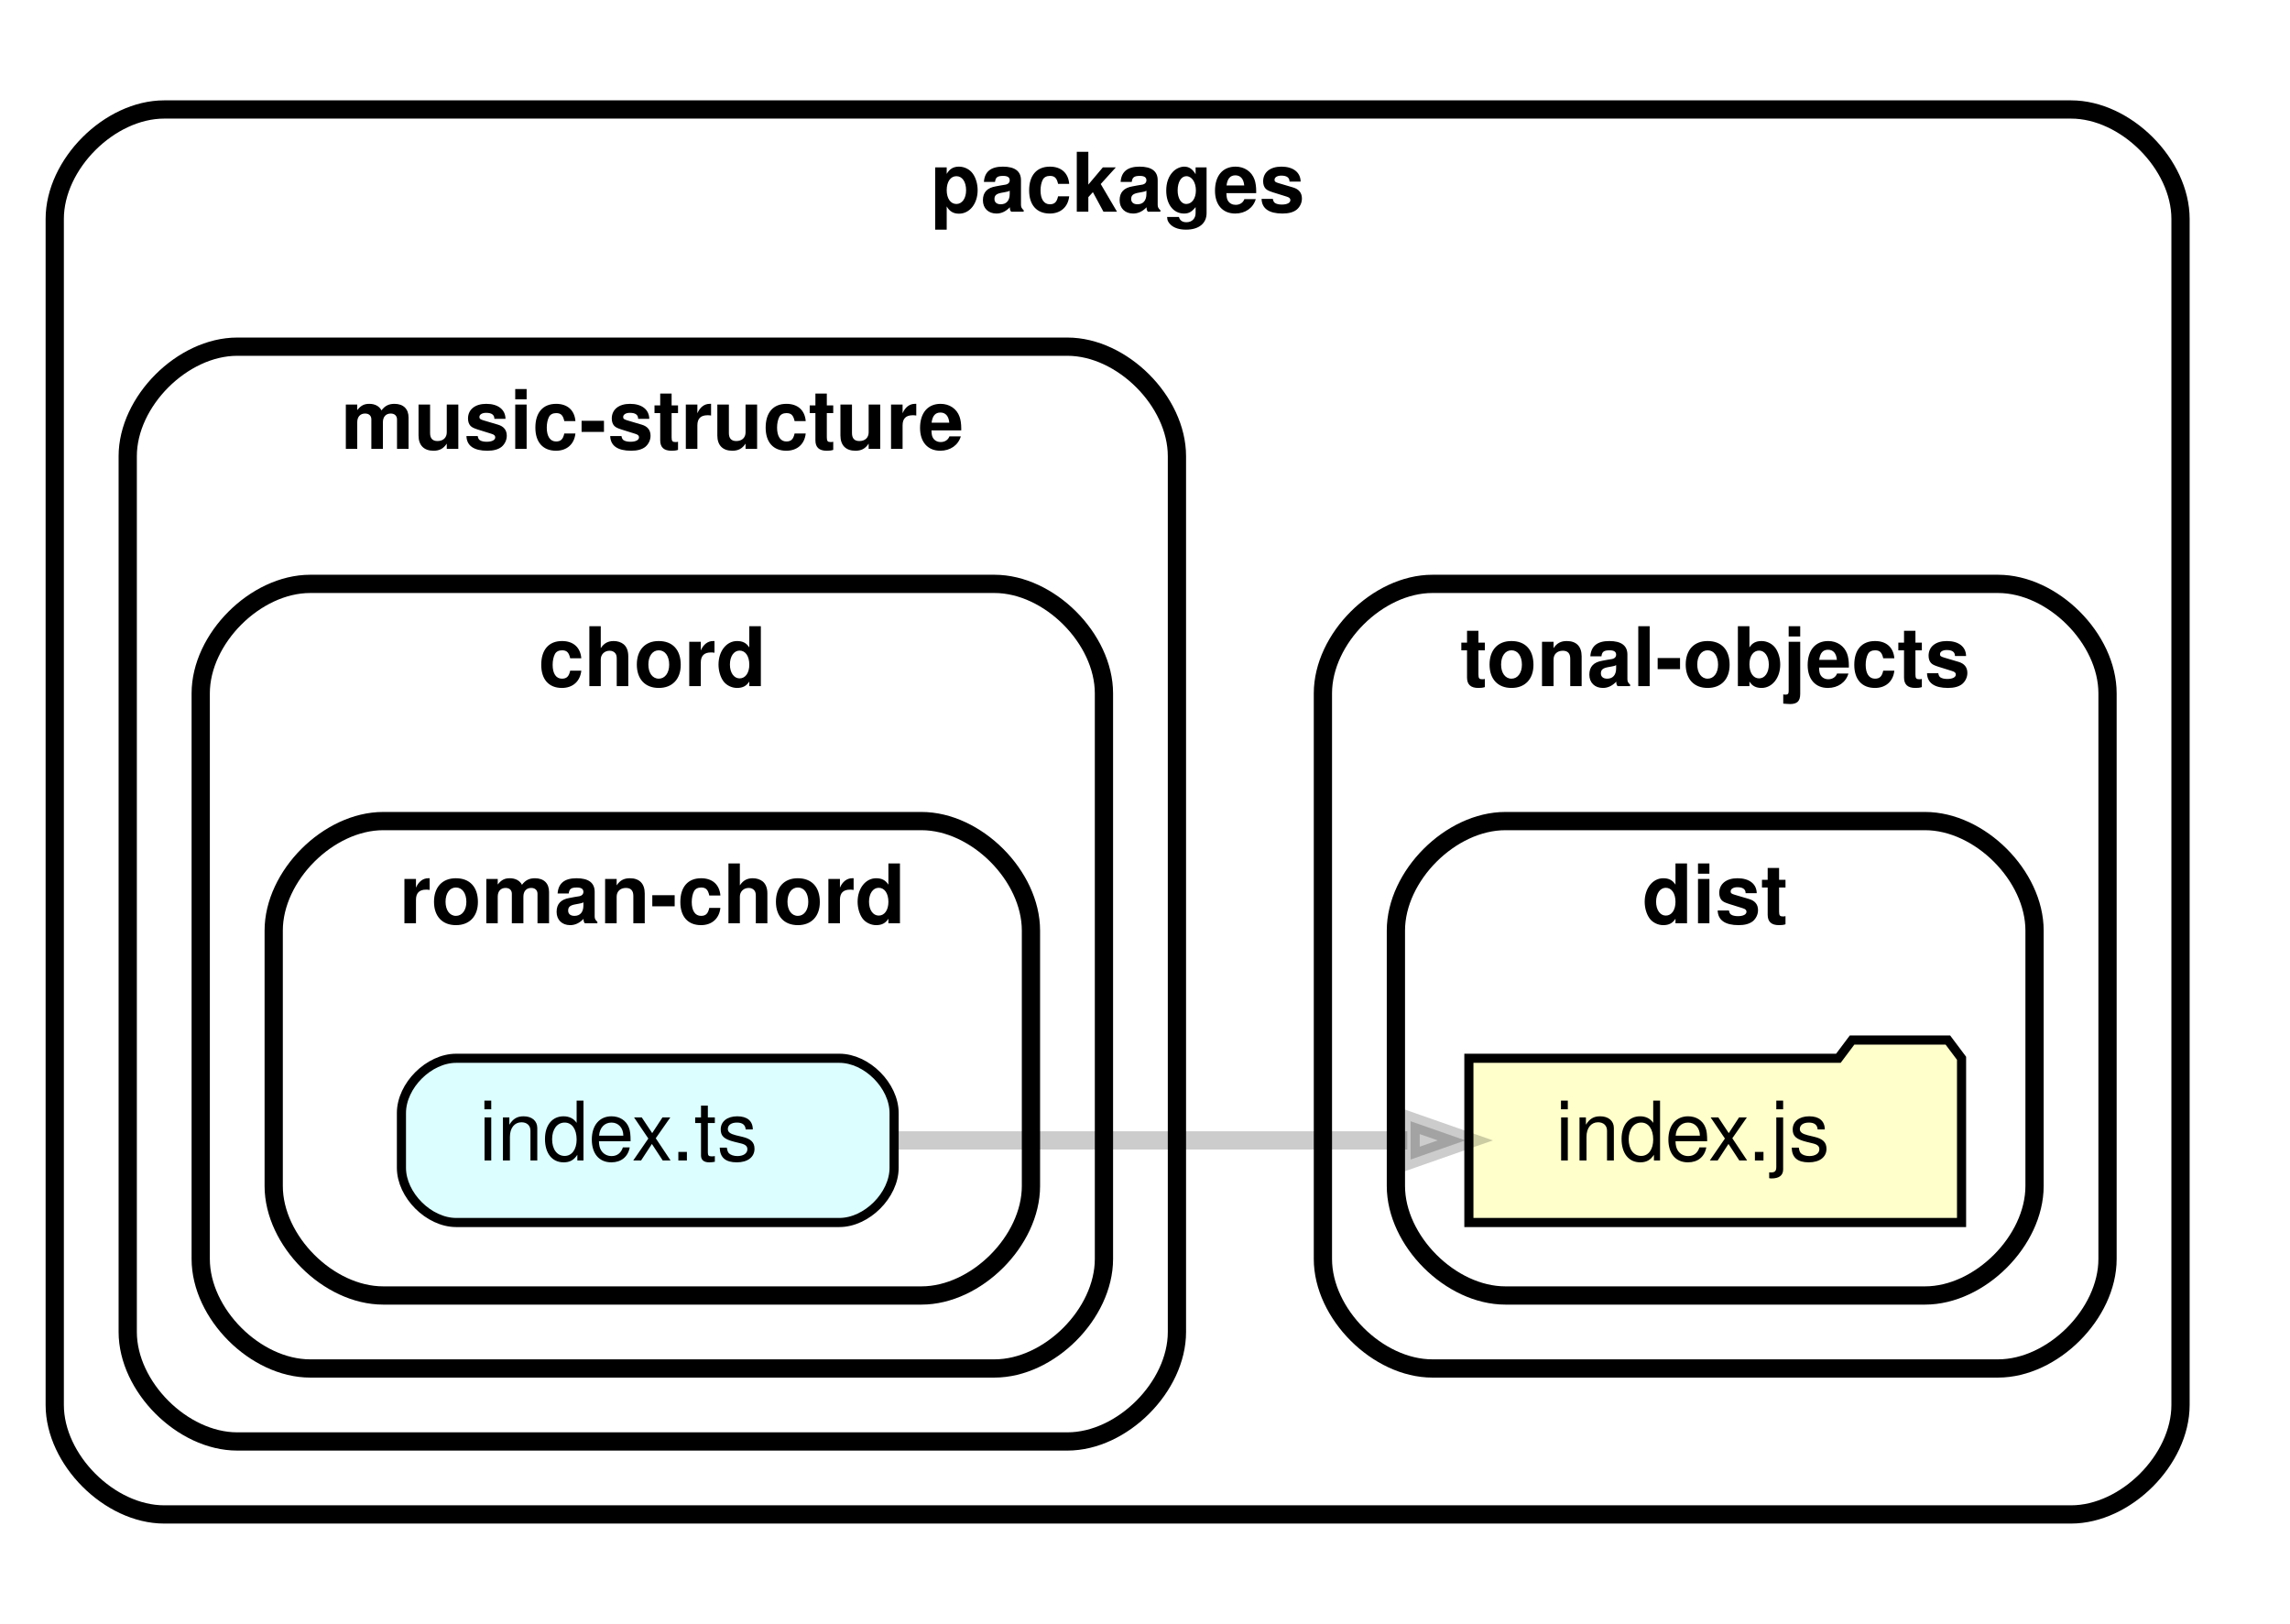
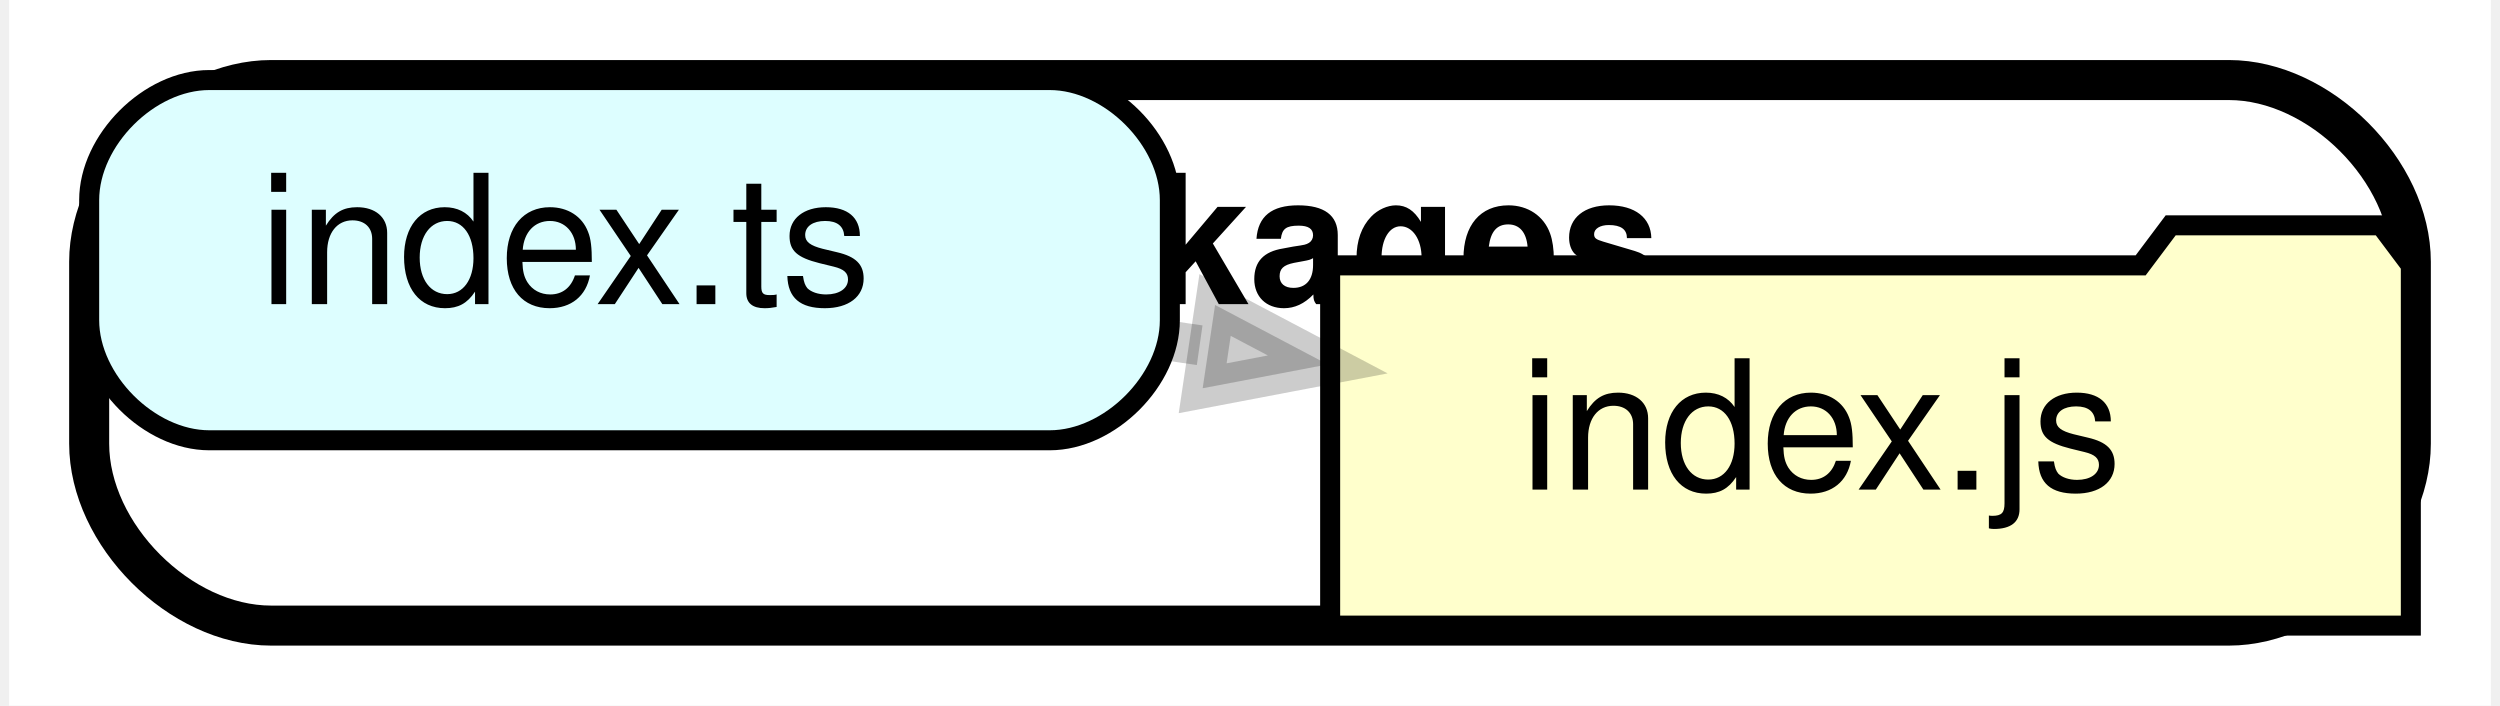
- <svg xmlns="http://www.w3.org/2000/svg" xmlns:xlink="http://www.w3.org/1999/xlink" width="251pt" height="178pt" viewBox="0.00 0.00 251.00 178.00">
-   <g id="graph0" class="graph" transform="scale(1 1) rotate(0) translate(4 174)">
-     <polygon fill="white" stroke="transparent" points="-4,4 -4,-174 247,-174 247,4 -4,4" />
+ <svg xmlns="http://www.w3.org/2000/svg" xmlns:xlink="http://www.w3.org/1999/xlink" width="124pt" height="35pt" viewBox="0.00 0.00 124.01 35.26">
+   <g id="graph0" class="graph" transform="scale(1 1) rotate(0) translate(4 31.26)">
+     <polygon fill="white" stroke="transparent" points="-4,4 -4,-31.26 120.01,-31.26 120.01,4 -4,4" />
    <g id="clust1" class="cluster">
-       <path fill="#ffffff" stroke="black" stroke-width="2" d="M14,-8C14,-8 223,-8 223,-8 229,-8 235,-14 235,-20 235,-20 235,-150 235,-150 235,-156 229,-162 223,-162 223,-162 14,-162 14,-162 8,-162 2,-156 2,-150 2,-150 2,-20 2,-20 2,-14 8,-8 14,-8" />
-       <text text-anchor="middle" x="118.5" y="-150.8" font-family="Helvetica,sans-Serif" font-weight="bold" font-size="9.00">packages</text>
-     </g>
-     <g id="clust2" class="cluster">
-       <path fill="#ffffff" stroke="black" stroke-width="2" d="M22,-16C22,-16 113,-16 113,-16 119,-16 125,-22 125,-28 125,-28 125,-124 125,-124 125,-130 119,-136 113,-136 113,-136 22,-136 22,-136 16,-136 10,-130 10,-124 10,-124 10,-28 10,-28 10,-22 16,-16 22,-16" />
-       <text text-anchor="middle" x="67.5" y="-124.8" font-family="Helvetica,sans-Serif" font-weight="bold" font-size="9.00">music-structure</text>
-     </g>
-     <g id="clust3" class="cluster">
-       <path fill="#ffffff" stroke="black" stroke-width="2" d="M30,-24C30,-24 105,-24 105,-24 111,-24 117,-30 117,-36 117,-36 117,-98 117,-98 117,-104 111,-110 105,-110 105,-110 30,-110 30,-110 24,-110 18,-104 18,-98 18,-98 18,-36 18,-36 18,-30 24,-24 30,-24" />
-       <text text-anchor="middle" x="67.5" y="-98.8" font-family="Helvetica,sans-Serif" font-weight="bold" font-size="9.00">chord</text>
-     </g>
-     <g id="clust4" class="cluster">
-       <path fill="#ffffff" stroke="black" stroke-width="2" d="M38,-32C38,-32 97,-32 97,-32 103,-32 109,-38 109,-44 109,-44 109,-72 109,-72 109,-78 103,-84 97,-84 97,-84 38,-84 38,-84 32,-84 26,-78 26,-72 26,-72 26,-44 26,-44 26,-38 32,-32 38,-32" />
-       <text text-anchor="middle" x="67.5" y="-72.8" font-family="Helvetica,sans-Serif" font-weight="bold" font-size="9.00">roman-chord</text>
-     </g>
-     <g id="clust5" class="cluster">
-       <path fill="#ffffff" stroke="black" stroke-width="2" d="M153,-24C153,-24 215,-24 215,-24 221,-24 227,-30 227,-36 227,-36 227,-98 227,-98 227,-104 221,-110 215,-110 215,-110 153,-110 153,-110 147,-110 141,-104 141,-98 141,-98 141,-36 141,-36 141,-30 147,-24 153,-24" />
-       <text text-anchor="middle" x="184" y="-98.8" font-family="Helvetica,sans-Serif" font-weight="bold" font-size="9.00">tonal-objects</text>
-     </g>
-     <g id="clust6" class="cluster">
-       <path fill="#ffffff" stroke="black" stroke-width="2" d="M161,-32C161,-32 207,-32 207,-32 213,-32 219,-38 219,-44 219,-44 219,-72 219,-72 219,-78 213,-84 207,-84 207,-84 161,-84 161,-84 155,-84 149,-78 149,-72 149,-72 149,-44 149,-44 149,-38 155,-32 161,-32" />
-       <text text-anchor="middle" x="184" y="-72.8" font-family="Helvetica,sans-Serif" font-weight="bold" font-size="9.00">dist</text>
+       <path fill="#ffffff" stroke="black" stroke-width="2" d="M9.09,0C9.09,0 106.92,0 106.92,0 111.46,0 116.01,-4.54 116.01,-9.09 116.01,-9.09 116.01,-18.18 116.01,-18.18 116.01,-22.72 111.46,-27.26 106.92,-27.26 106.92,-27.26 9.09,-27.26 9.09,-27.26 4.54,-27.26 0,-22.72 0,-18.18 0,-18.18 0,-9.09 0,-9.09 0,-4.54 4.54,0 9.09,0" />
+       <text text-anchor="middle" x="58" y="-16.06" font-family="Helvetica,sans-Serif" font-weight="bold" font-size="9.00">packages</text>
    </g>
    <g id="node1" class="node">
      <g id="a_node1">
        <a xlink:href="packages/music-structure/chord/roman-chord/index.ts" xlink:title="index.ts">
-           <path fill="#ddfeff" stroke="black" d="M88,-58C88,-58 46,-58 46,-58 43,-58 40,-55 40,-52 40,-52 40,-46 40,-46 40,-43 43,-40 46,-40 46,-40 88,-40 88,-40 91,-40 94,-43 94,-46 94,-46 94,-52 94,-52 94,-55 91,-58 88,-58" />
-           <text text-anchor="start" x="48.5" y="-46.8" font-family="Helvetica,sans-Serif" font-size="9.00">index.ts</text>
+           <path fill="#ddfeff" stroke="black" d="M48,-27.26C48,-27.26 6,-27.26 6,-27.26 3,-27.26 0,-24.26 0,-21.26 0,-21.26 0,-15.26 0,-15.26 0,-12.26 3,-9.26 6,-9.26 6,-9.26 48,-9.26 48,-9.26 51,-9.26 54,-12.26 54,-15.26 54,-15.26 54,-21.26 54,-21.26 54,-24.26 51,-27.26 48,-27.26" />
+           <text text-anchor="start" x="8.5" y="-16.06" font-family="Helvetica,sans-Serif" font-size="9.00">index.ts</text>
        </a>
      </g>
    </g>
    <g id="node2" class="node">
      <g id="a_node2">
        <a xlink:href="packages/tonal-objects/dist/index.js" xlink:title="index.js">
-           <polygon fill="#ffffcc" stroke="black" points="211,-58 209.5,-60 199,-60 197.5,-58 157,-58 157,-40 211,-40 211,-58" />
-           <text text-anchor="start" x="166.5" y="-46.8" font-family="Helvetica,sans-Serif" font-size="9.00">index.js</text>
+           <polygon fill="#ffffcc" stroke="black" points="116.01,-18 114.51,-20 104.01,-20 102.51,-18 62.01,-18 62.01,0 116.01,0 116.01,-18" />
+           <text text-anchor="start" x="71.51" y="-6.8" font-family="Helvetica,sans-Serif" font-size="9.00">index.js</text>
        </a>
      </g>
    </g>
    <g id="edge1" class="edge">
-       <path fill="none" stroke="#000000" stroke-width="2" stroke-opacity="0.2" d="M94.1,-49C110.74,-49 132.45,-49 150.25,-49" />
-       <polygon fill="#000000" fill-opacity="0.2" stroke="#000000" stroke-width="2" stroke-opacity="0.2" points="150.61,-51.1 156.61,-49 150.61,-46.9 150.61,-51.1" />
+       <path fill="none" stroke="#000000" stroke-width="2" stroke-opacity="0.2" d="M54.02,-14.23C54.51,-14.15 55,-14.08 55.49,-14.01" />
+       <polygon fill="#000000" fill-opacity="0.2" stroke="#000000" stroke-width="2" stroke-opacity="0.2" points="56.26,-16.02 61.89,-13.05 55.64,-11.86 56.26,-16.02" />
    </g>
  </g>
</svg>
